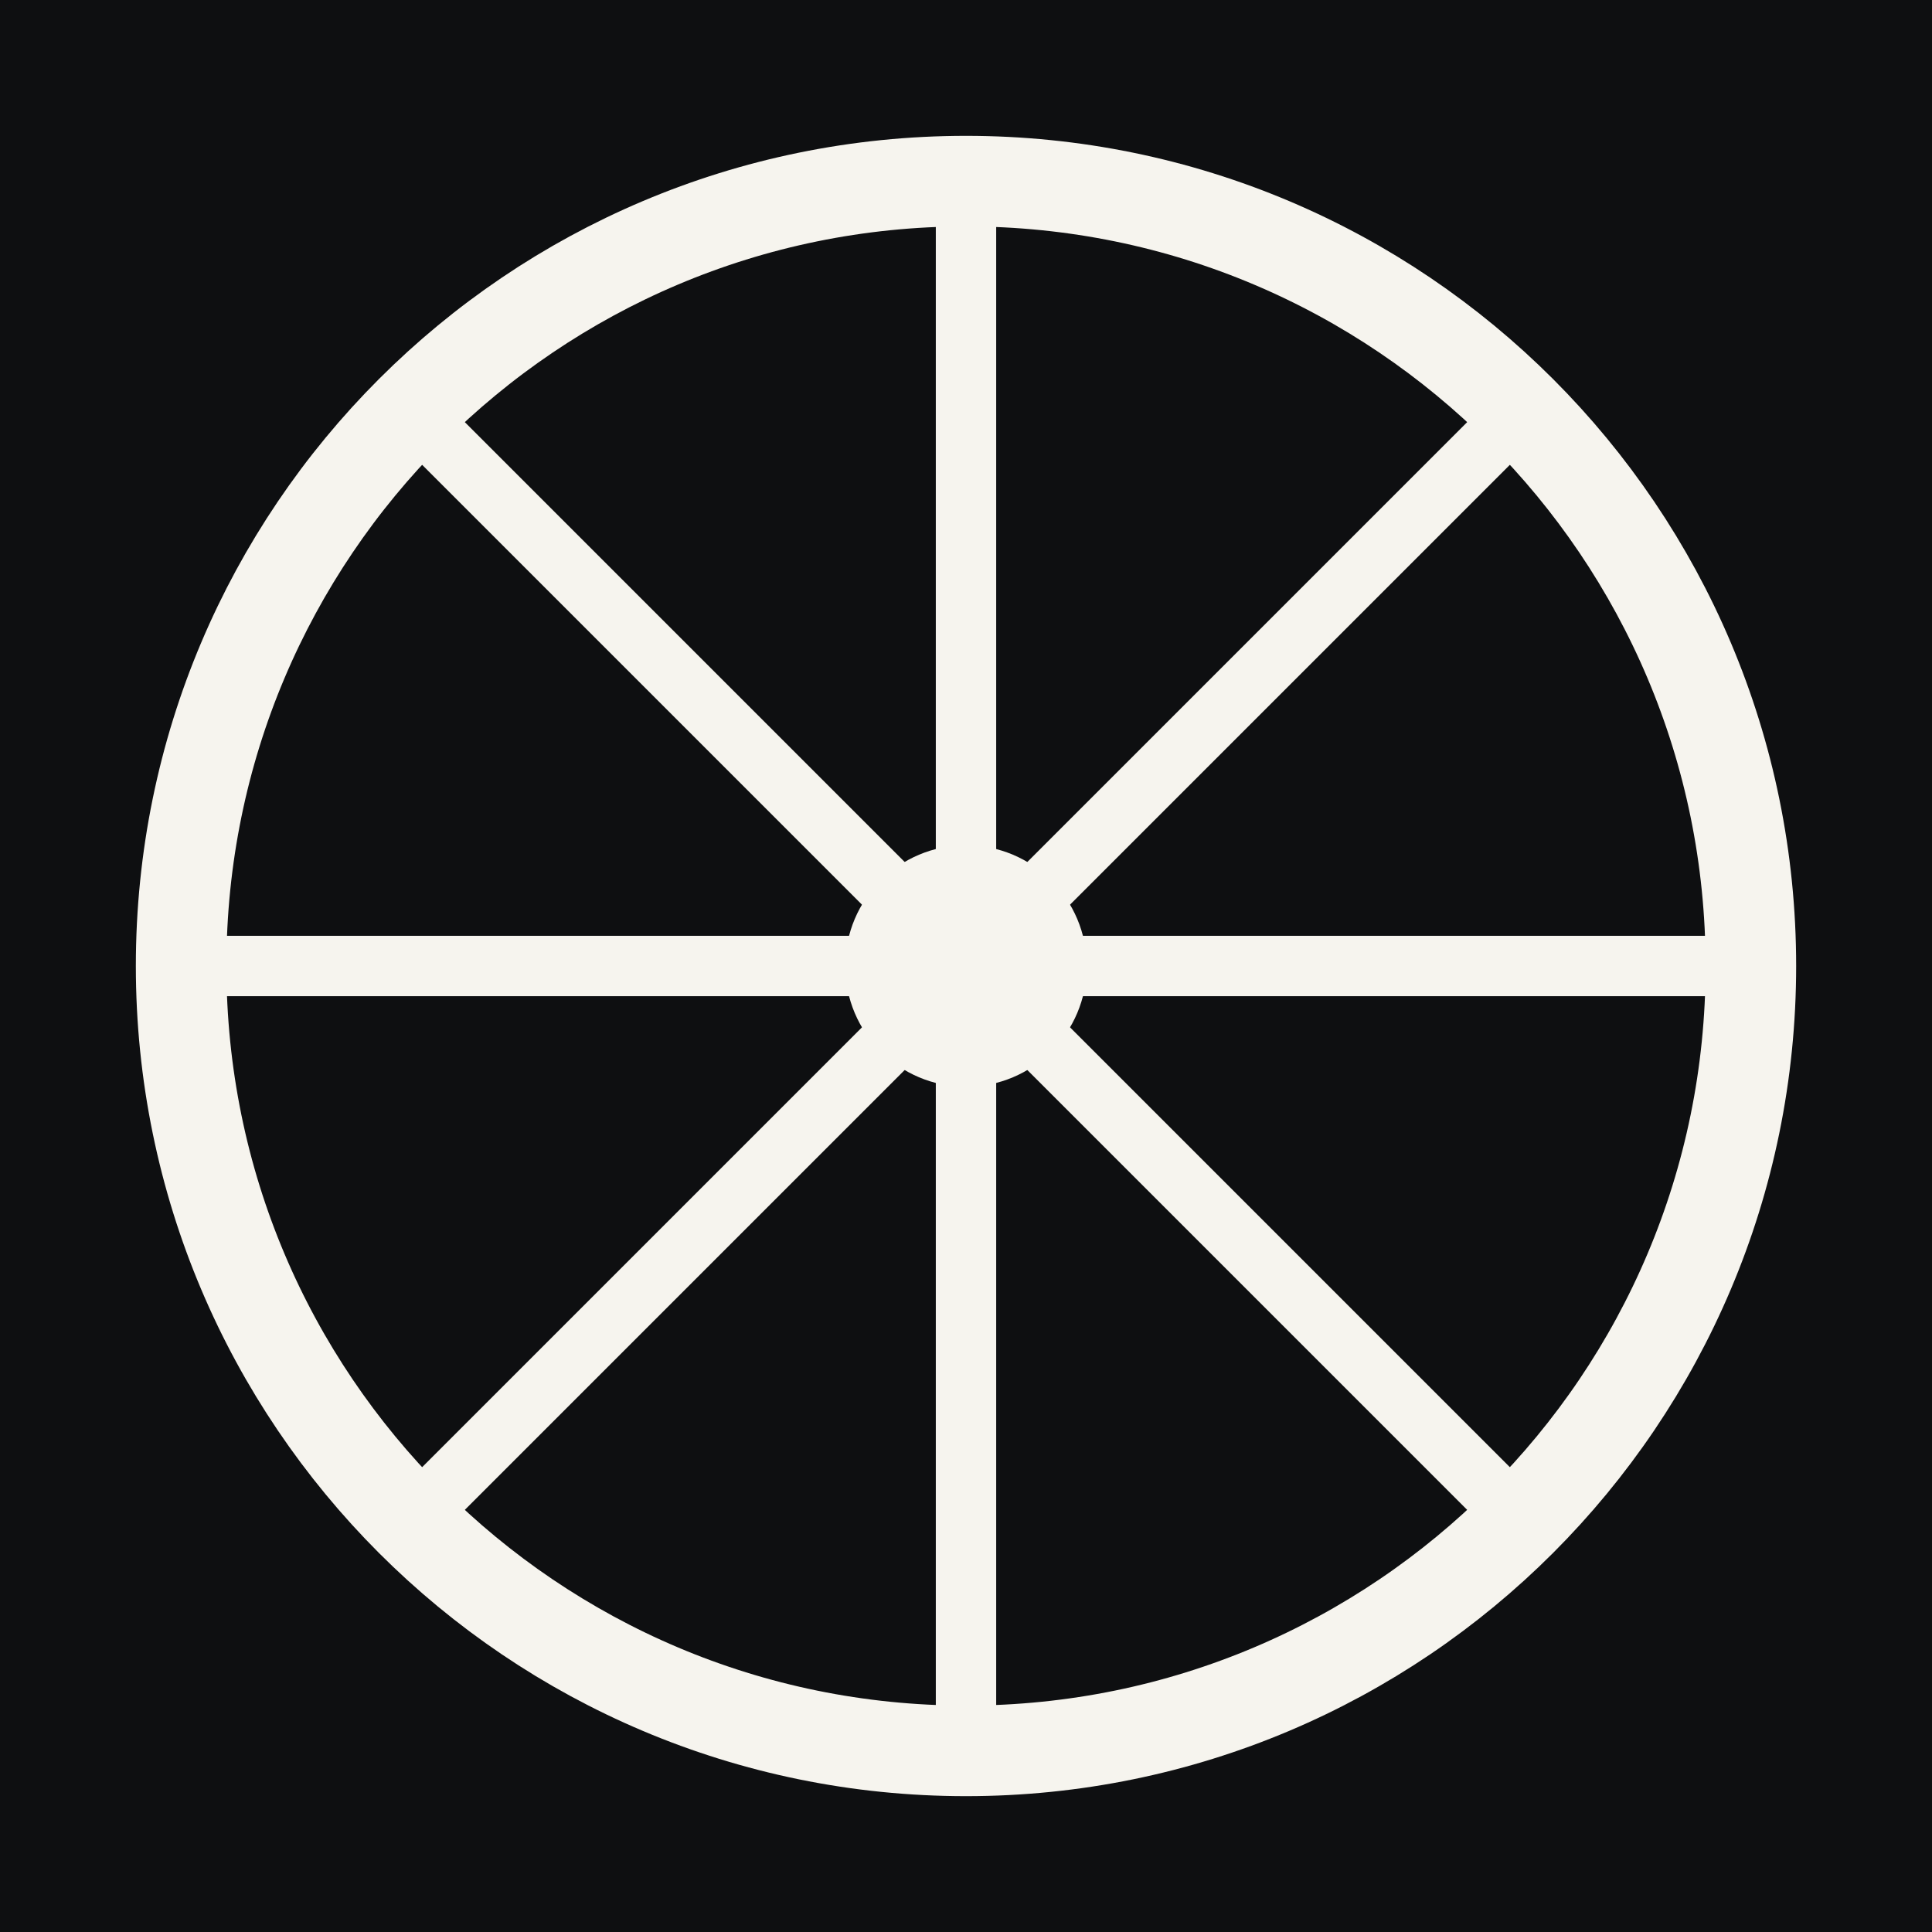
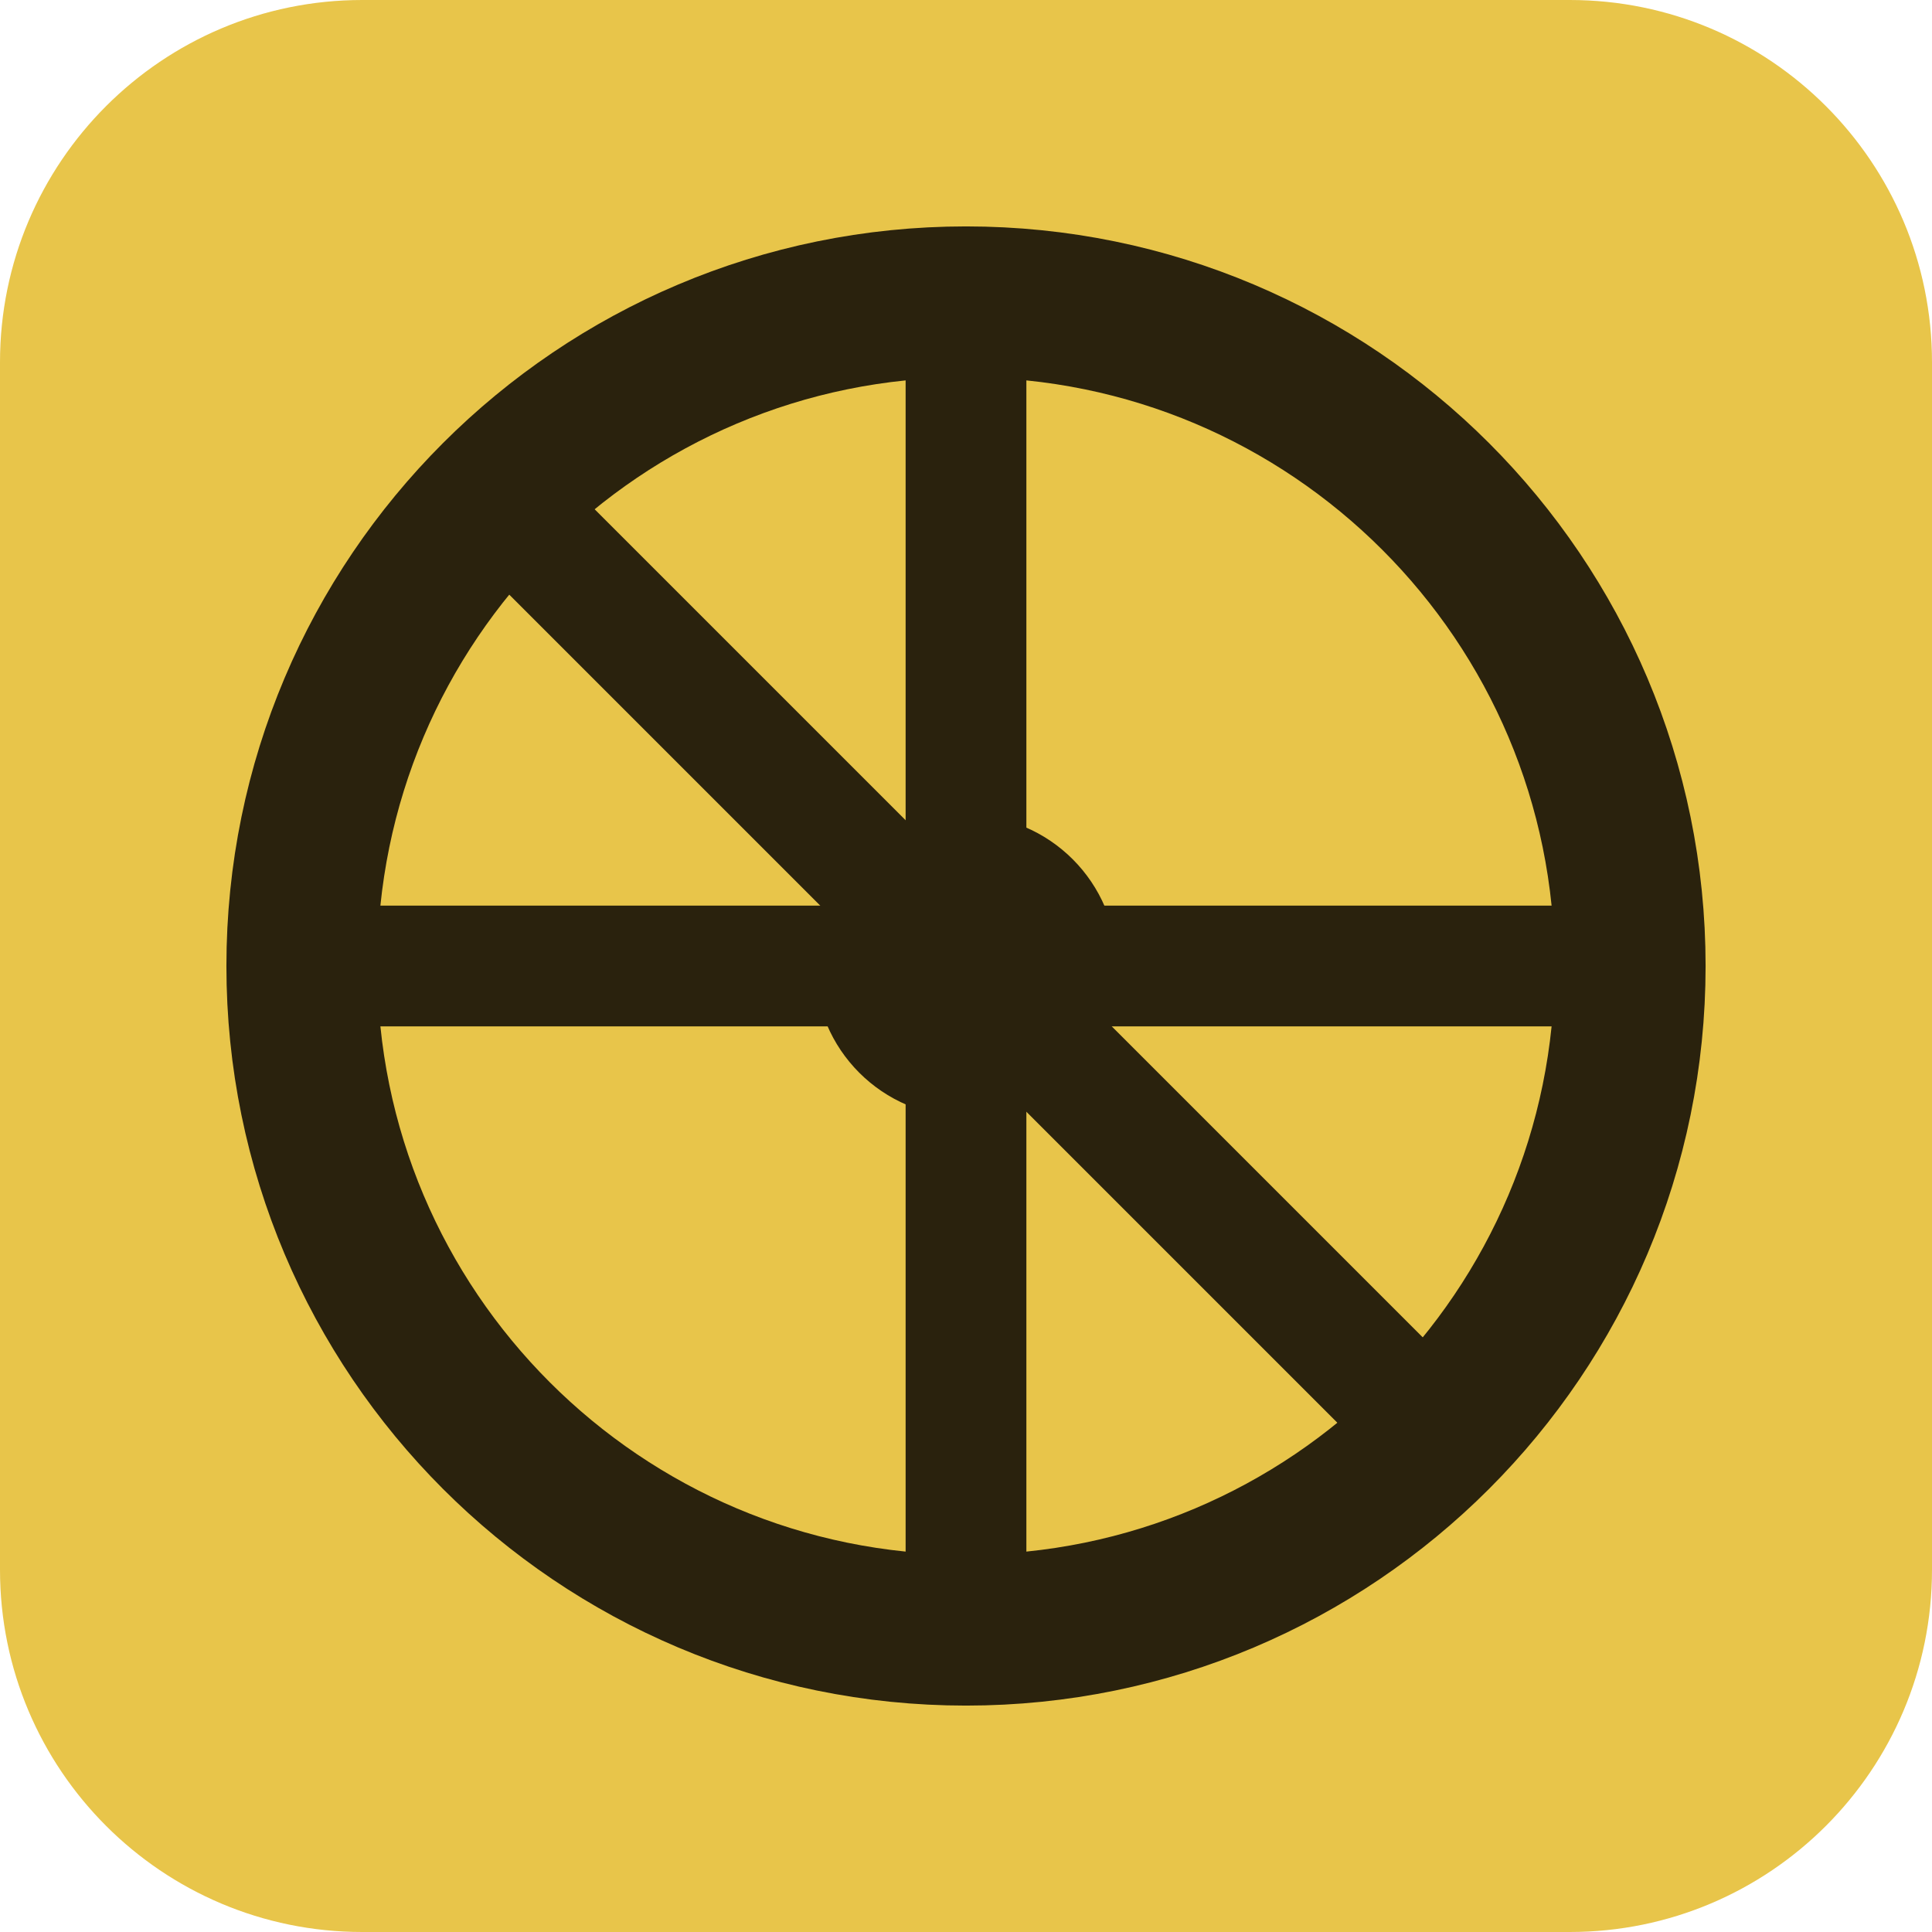
<svg xmlns="http://www.w3.org/2000/svg" viewBox="0 0 64 64" fill="none">
-   <rect width="64" height="64" fill="#0E0F11" />
-   <circle cx="32" cy="32" r="26" stroke="#F6F4EE" stroke-width="3" />
-   <line x1="6" y1="32" x2="58" y2="32" stroke="#F6F4EE" stroke-width="2" />
-   <line x1="32" y1="6" x2="32" y2="58" stroke="#F6F4EE" stroke-width="2" />
-   <line x1="13.6" y1="13.6" x2="50.4" y2="50.4" stroke="#F6F4EE" stroke-width="2" />
-   <line x1="50.4" y1="13.6" x2="13.6" y2="50.4" stroke="#F6F4EE" stroke-width="2" />
-   <circle cx="32" cy="32" r="4" fill="#F6F4EE" />
+   <rect width="64" height="64" rx="12" fill="#E8C54A" />
+   <circle cx="32" cy="32" r="22" stroke="#2A220D" stroke-width="5" />
+   <line x1="10" y1="32" x2="54" y2="32" stroke="#2A220D" stroke-width="4" stroke-linecap="round" />
+   <line x1="32" y1="10" x2="32" y2="54" stroke="#2A220D" stroke-width="4" stroke-linecap="round" />
+   <line x1="16.2" y1="16.2" x2="47.8" y2="47.8" stroke="#2A220D" stroke-width="4" stroke-linecap="round" />
+   <circle cx="32" cy="32" r="5" fill="#2A220D" />
</svg>
